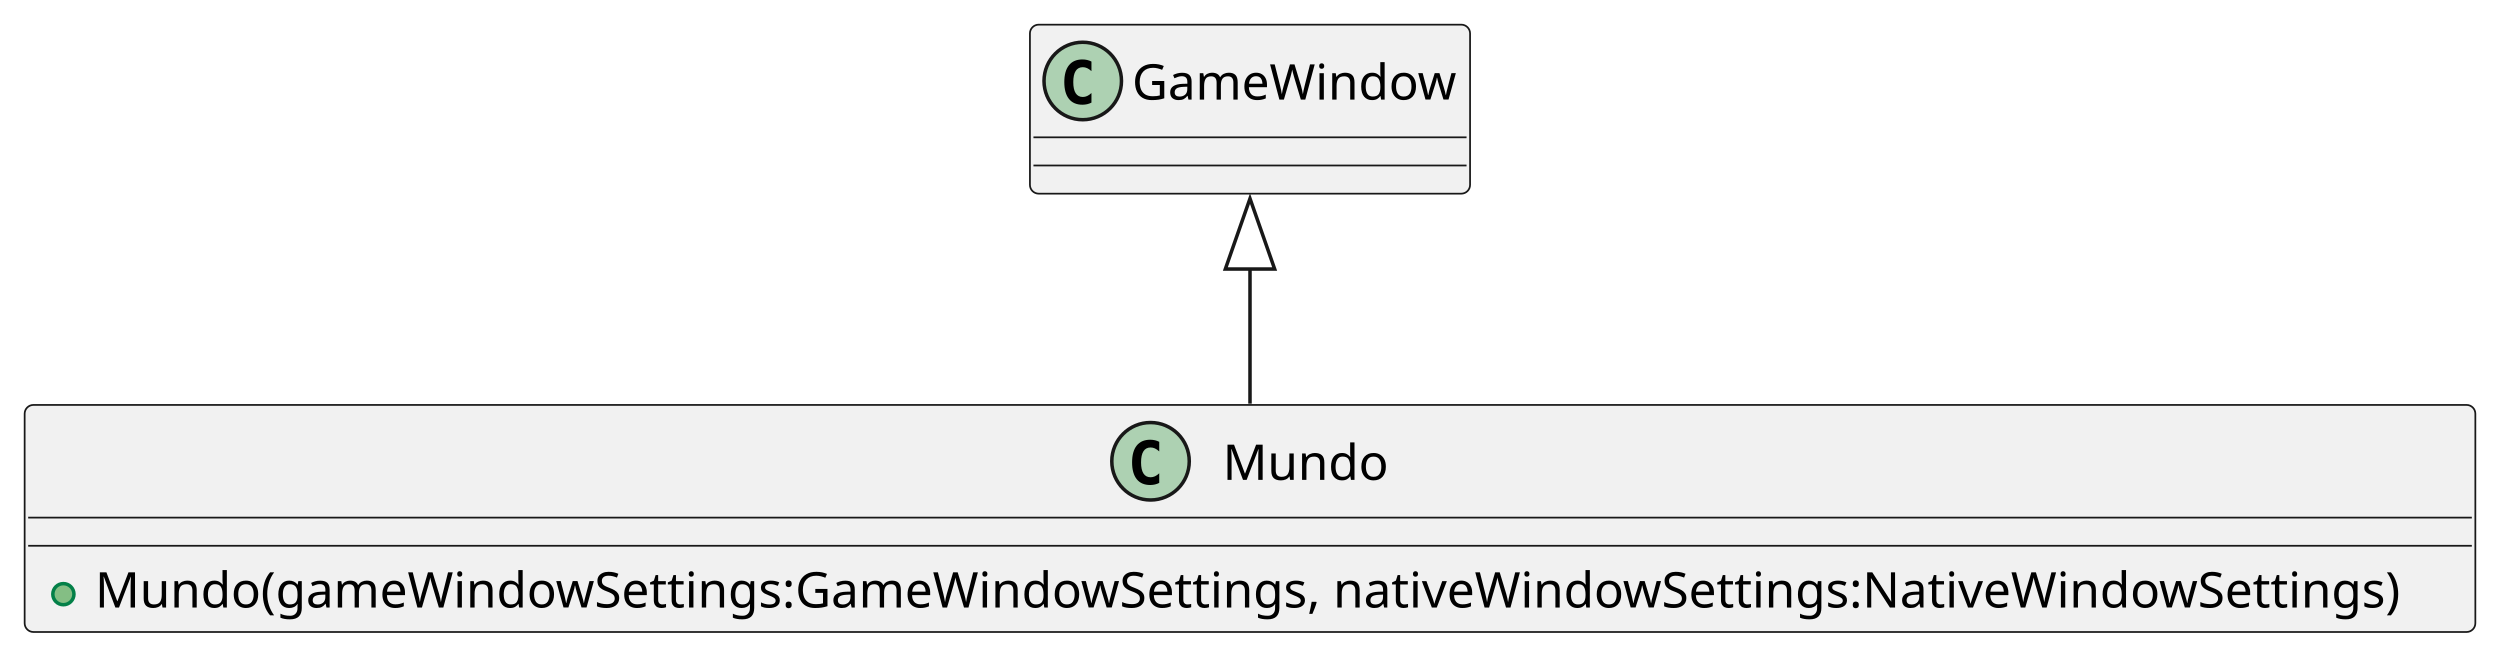
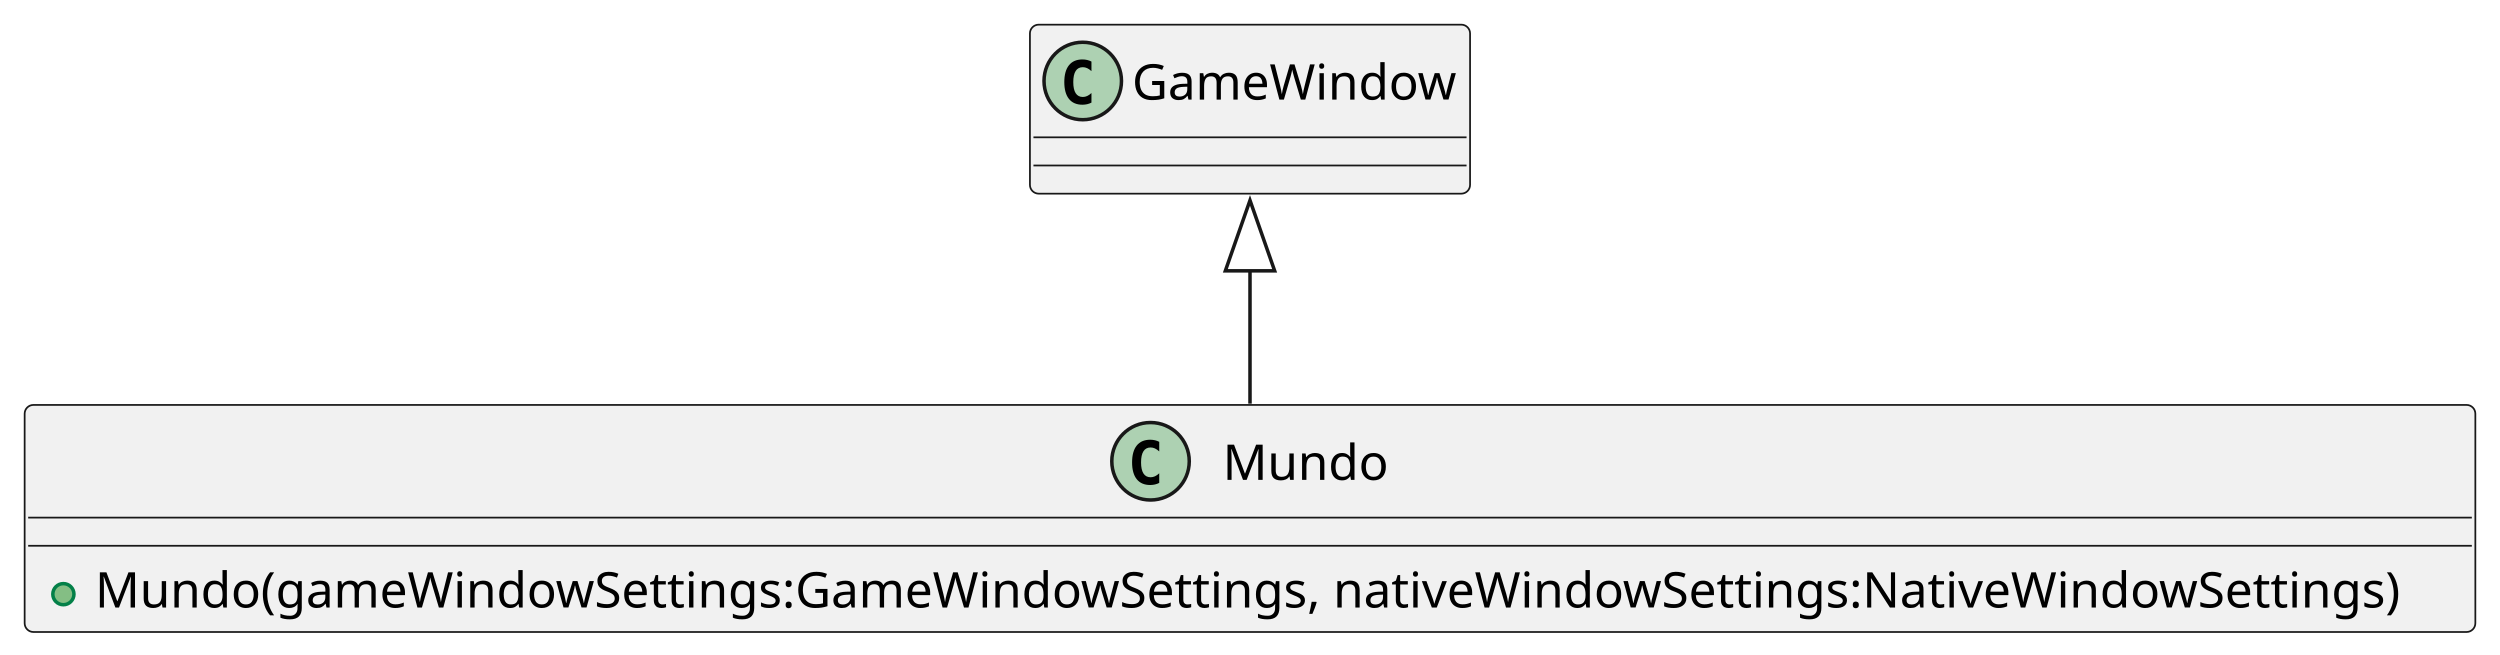
<svg xmlns="http://www.w3.org/2000/svg" contentStyleType="text/css" height="186px" preserveAspectRatio="none" style="width:710px;height:186px;background:#FFFFFF;" version="1.1" viewBox="0 0 710 186" width="710px" zoomAndPan="magnify">
  <defs />
  <g>
    <g id="elem_Mundo">
      <rect codeLine="1" fill="#F1F1F1" height="64.488" id="Mundo" rx="2.5" ry="2.5" style="stroke:#181818;stroke-width:0.5;" width="696" x="7" y="115" />
      <ellipse cx="326.75" cy="131" fill="#ADD1B2" rx="11" ry="11" style="stroke:#181818;stroke-width:1.0;" />
      <path d="M329.223,137.143 Q328.642,137.442 328.003,137.591 Q327.364,137.741 326.658,137.741 Q324.151,137.741 322.832,136.089 Q321.512,134.437 321.512,131.316 Q321.512,128.186 322.832,126.535 Q324.151,124.883 326.658,124.883 Q327.364,124.883 328.011,125.032 Q328.659,125.182 329.223,125.481 L329.223,128.203 Q328.592,127.622 327.999,127.352 Q327.405,127.082 326.774,127.082 Q325.43,127.082 324.745,128.149 Q324.06,129.216 324.06,131.316 Q324.06,133.408 324.745,134.474 Q325.43,135.541 326.774,135.541 Q327.405,135.541 327.999,135.271 Q328.592,135.001 329.223,134.42 Z " fill="#000000" />
      <text fill="#000000" font-family="sans-serif" font-size="14" lengthAdjust="spacing" textLength="48" x="347.25" y="136.291">Mundo</text>
      <line style="stroke:#181818;stroke-width:0.5;" x1="8" x2="702" y1="147" y2="147" />
      <line style="stroke:#181818;stroke-width:0.5;" x1="8" x2="702" y1="155" y2="155" />
      <ellipse cx="18" cy="168.744" fill="#84BE84" rx="3" ry="3" style="stroke:#038048;stroke-width:1.0;" />
      <text fill="#000000" font-family="sans-serif" font-size="14" lengthAdjust="spacing" textLength="670" x="27" y="172.535">Mundo(gameWindowSettings:GameWindowSettings, nativeWindowSettings:NativeWindowSettings)</text>
    </g>
    <g id="elem_GameWindow">
      <rect fill="#F1F1F1" height="48" id="GameWindow" rx="2.5" ry="2.5" style="stroke:#181818;stroke-width:0.5;" width="125" x="292.5" y="7" />
      <ellipse cx="307.5" cy="23" fill="#ADD1B2" rx="11" ry="11" style="stroke:#181818;stroke-width:1.0;" />
      <path d="M309.973,29.143 Q309.392,29.442 308.753,29.591 Q308.114,29.741 307.408,29.741 Q304.901,29.741 303.582,28.089 Q302.262,26.437 302.262,23.316 Q302.262,20.186 303.582,18.535 Q304.901,16.883 307.408,16.883 Q308.114,16.883 308.761,17.032 Q309.409,17.182 309.973,17.48 L309.973,20.203 Q309.342,19.622 308.749,19.352 Q308.155,19.082 307.524,19.082 Q306.18,19.082 305.495,20.149 Q304.81,21.216 304.81,23.316 Q304.81,25.408 305.495,26.474 Q306.18,27.541 307.524,27.541 Q308.155,27.541 308.749,27.271 Q309.342,27.002 309.973,26.42 Z " fill="#000000" />
      <text fill="#000000" font-family="sans-serif" font-size="14" lengthAdjust="spacing" textLength="93" x="321.5" y="28.291">GameWindow</text>
      <line style="stroke:#181818;stroke-width:0.5;" x1="293.5" x2="416.5" y1="39" y2="39" />
      <line style="stroke:#181818;stroke-width:0.5;" x1="293.5" x2="416.5" y1="47" y2="47" />
    </g>
    <g id="link_GameWindow_Mundo">
-       <path codeLine="4" d="M355,76.24 C355,89.05 355,102.78 355,114.65 " fill="none" id="GameWindow-backto-Mundo" style="stroke:#181818;stroke-width:1.0;" />
-       <polygon fill="none" points="348,76.4,355,56.4,362,76.4,348,76.4" style="stroke:#181818;stroke-width:1.0;" />
+       <path codeLine="4" d="M355,76.71 C355,89.39 355,102.92 355,114.65 " fill="none" id="GameWindow-backto-Mundo" style="stroke:#181818;stroke-width:1.0;" />
+       <polygon fill="none" points="348,76.91,355,56.91,362,76.91,348,76.91" style="stroke:#181818;stroke-width:1.0;" />
    </g>
  </g>
</svg>
